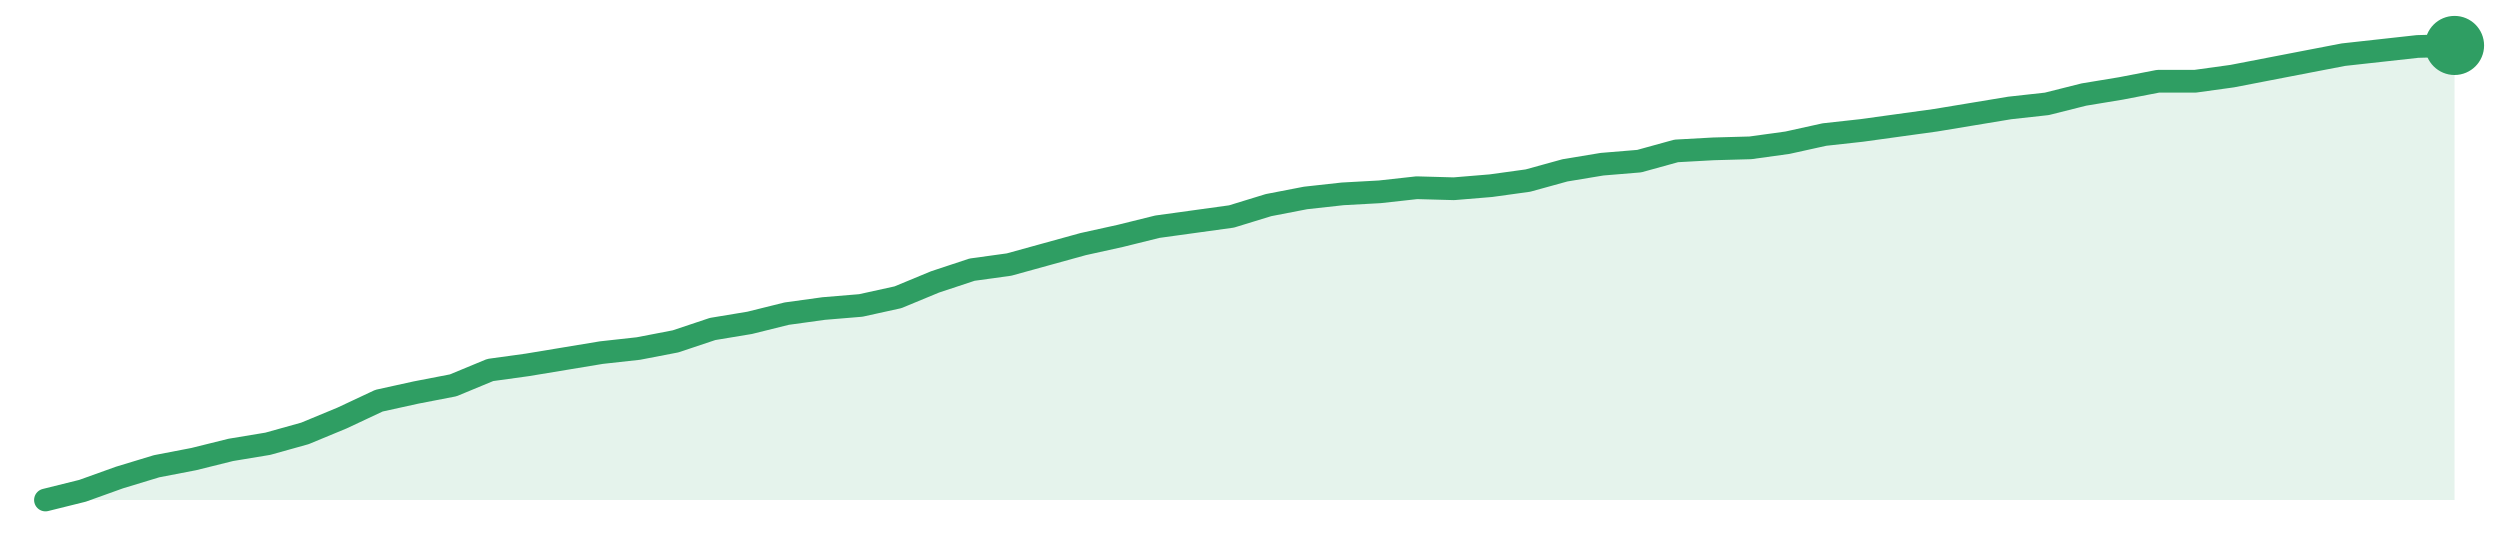
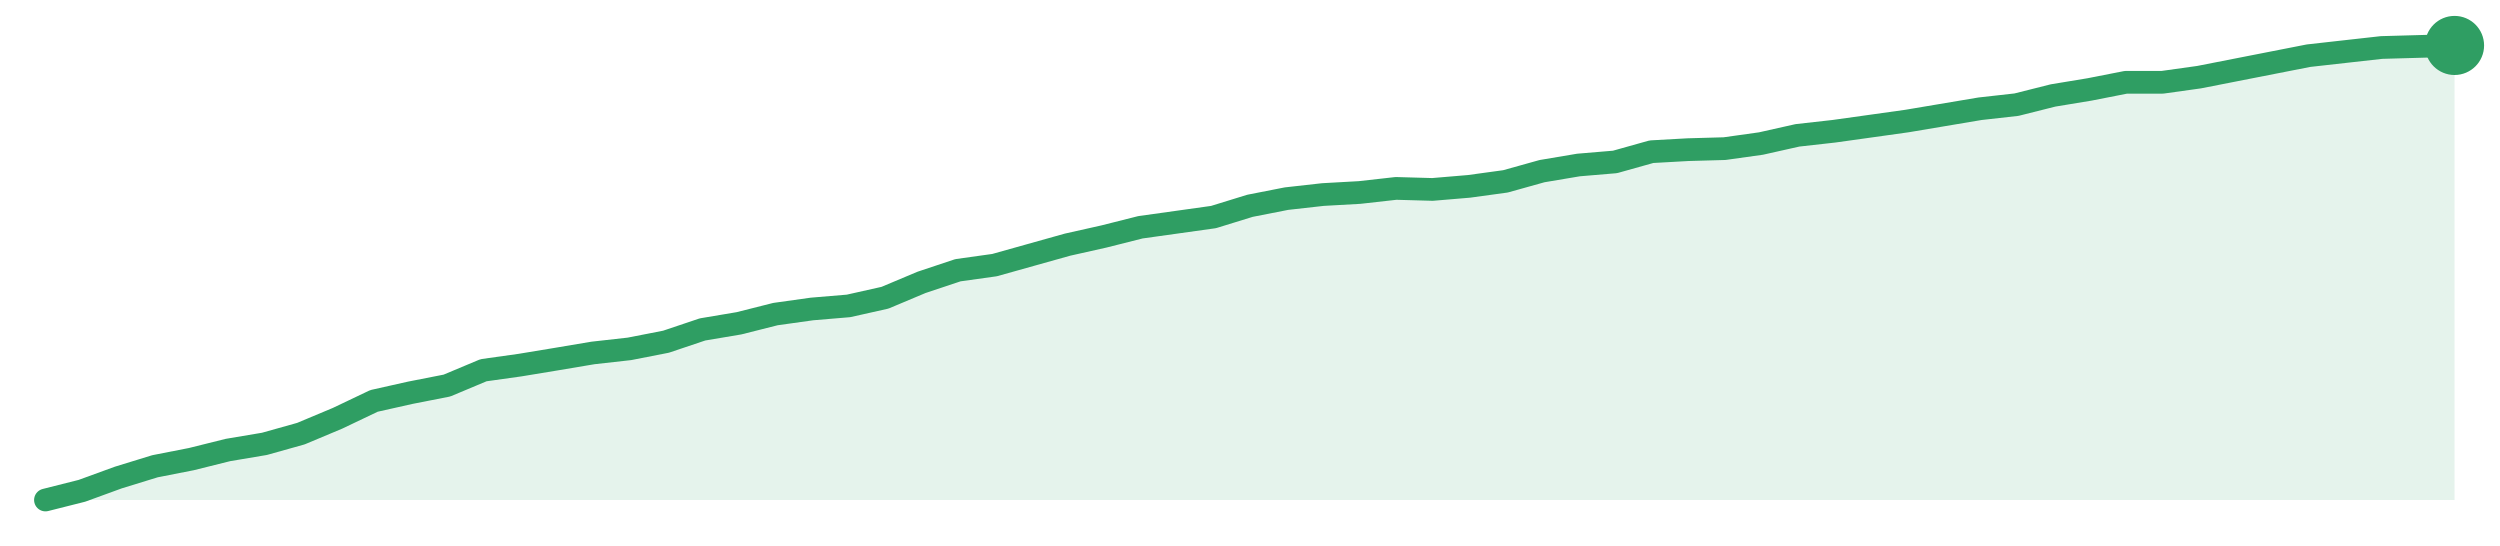
<svg xmlns="http://www.w3.org/2000/svg" width="220" height="48" viewBox="0 0 220 48" role="img" aria-label="trend">
-   <path d="M4.0,44.0 L4.0,44.0 L7.26,43.19 L10.52,42.02 L13.78,41.03 L17.05,40.4 L20.31,39.59 L23.57,39.05 L26.83,38.14 L30.09,36.79 L33.35,35.26 L36.62,34.54 L39.88,33.91 L43.14,32.56 L46.4,32.11 L49.66,31.57 L52.92,31.03 L56.18,30.67 L59.45,30.04 L62.71,28.95 L65.97,28.41 L69.23,27.6 L72.49,27.15 L75.75,26.88 L79.02,26.16 L82.28,24.81 L85.54,23.73 L88.8,23.28 L92.06,22.38 L95.32,21.48 L98.58,20.76 L101.85,19.95 L105.11,19.5 L108.37,19.05 L111.63,18.05 L114.89,17.42 L118.15,17.06 L121.42,16.88 L124.68,16.52 L127.94,16.61 L131.2,16.34 L134.46,15.89 L137.72,14.99 L140.98,14.45 L144.25,14.18 L147.51,13.28 L150.77,13.1 L154.03,13.01 L157.29,12.56 L160.55,11.84 L163.82,11.48 L167.08,11.03 L170.34,10.58 L173.6,10.04 L176.86,9.5 L180.12,9.14 L183.38,8.32 L186.65,7.78 L189.91,7.15 L193.17,7.15 L196.43,6.7 L199.69,6.07 L202.95,5.44 L206.22,4.81 L209.48,4.45 L212.74,4.09 L216.0,4.0 L216.0,44.0 Z" fill="#2f9e631f" />
-   <path d="M4.0,44.0 L7.26,43.19 L10.52,42.02 L13.78,41.03 L17.05,40.4 L20.31,39.59 L23.57,39.05 L26.83,38.14 L30.09,36.79 L33.35,35.26 L36.62,34.54 L39.88,33.91 L43.14,32.56 L46.4,32.11 L49.66,31.57 L52.92,31.03 L56.18,30.67 L59.45,30.04 L62.71,28.95 L65.97,28.41 L69.23,27.6 L72.49,27.15 L75.75,26.88 L79.02,26.16 L82.28,24.81 L85.54,23.73 L88.8,23.28 L92.06,22.38 L95.32,21.48 L98.58,20.76 L101.85,19.95 L105.11,19.5 L108.37,19.05 L111.63,18.05 L114.89,17.42 L118.15,17.06 L121.42,16.88 L124.68,16.52 L127.94,16.61 L131.2,16.34 L134.46,15.89 L137.72,14.99 L140.98,14.45 L144.25,14.18 L147.51,13.28 L150.77,13.1 L154.03,13.01 L157.29,12.56 L160.55,11.84 L163.82,11.48 L167.08,11.03 L170.34,10.58 L173.6,10.04 L176.86,9.5 L180.12,9.14 L183.38,8.32 L186.65,7.78 L189.91,7.15 L193.17,7.15 L196.43,6.7 L199.69,6.07 L202.95,5.44 L206.22,4.81 L209.48,4.45 L212.74,4.09 L216.0,4.0" fill="none" stroke="#2f9e63" stroke-width="2" stroke-linejoin="round" stroke-linecap="round" />
+   <path d="M4.0,44.0 L4.0,44.0 L7.21,43.19 L10.42,42.02 L13.64,41.03 L16.85,40.4 L20.06,39.6 L23.27,39.06 L26.48,38.16 L29.7,36.81 L32.91,35.28 L36.12,34.56 L39.33,33.93 L42.55,32.58 L45.76,32.13 L48.97,31.6 L52.18,31.06 L55.39,30.7 L58.61,30.07 L61.82,28.99 L65.03,28.45 L68.24,27.64 L71.45,27.19 L74.67,26.92 L77.88,26.2 L81.09,24.85 L84.3,23.78 L87.52,23.33 L90.73,22.43 L93.94,21.53 L97.15,20.81 L100.36,20.0 L103.58,19.55 L106.79,19.1 L110.0,18.11 L113.21,17.48 L116.42,17.12 L119.64,16.94 L122.85,16.58 L126.06,16.67 L129.27,16.4 L132.48,15.96 L135.7,15.06 L138.91,14.52 L142.12,14.25 L145.33,13.35 L148.55,13.17 L151.76,13.08 L154.97,12.63 L158.18,11.91 L161.39,11.55 L164.61,11.1 L167.82,10.65 L171.03,10.11 L174.24,9.57 L177.45,9.21 L180.67,8.4 L183.88,7.87 L187.09,7.24 L190.3,7.24 L193.52,6.79 L196.73,6.16 L199.94,5.53 L203.15,4.9 L206.36,4.54 L209.58,4.18 L212.79,4.09 L216.0,4.0 L216.0,44.0 Z" fill="#2f9e631f" />
+   <path d="M4.0,44.0 L7.21,43.19 L10.42,42.02 L13.64,41.03 L16.85,40.4 L20.06,39.6 L23.27,39.06 L26.48,38.16 L29.7,36.81 L32.91,35.28 L36.12,34.56 L39.33,33.93 L42.55,32.58 L45.76,32.13 L48.97,31.6 L52.18,31.06 L55.39,30.7 L58.61,30.07 L61.82,28.99 L65.03,28.45 L68.24,27.64 L71.45,27.19 L74.67,26.92 L77.88,26.2 L81.09,24.85 L84.3,23.78 L87.52,23.33 L90.73,22.43 L93.94,21.53 L97.15,20.81 L100.36,20.0 L103.58,19.55 L106.79,19.1 L110.0,18.11 L113.21,17.48 L116.42,17.12 L119.64,16.94 L122.85,16.58 L126.06,16.67 L129.27,16.4 L132.48,15.96 L135.7,15.06 L138.91,14.52 L142.12,14.25 L145.33,13.35 L148.55,13.17 L151.76,13.08 L154.97,12.63 L158.18,11.91 L161.39,11.55 L164.61,11.1 L167.82,10.65 L171.03,10.11 L174.24,9.57 L177.45,9.21 L180.67,8.4 L183.88,7.87 L187.09,7.24 L190.3,7.24 L193.52,6.79 L196.73,6.16 L199.94,5.53 L203.15,4.9 L206.36,4.54 L209.58,4.18 L212.79,4.09 L216.0,4.0" fill="none" stroke="#2f9e63" stroke-width="2" stroke-linejoin="round" stroke-linecap="round" />
  <circle cx="216.0" cy="4.0" r="2.6" fill="#2f9e63" />
</svg>
